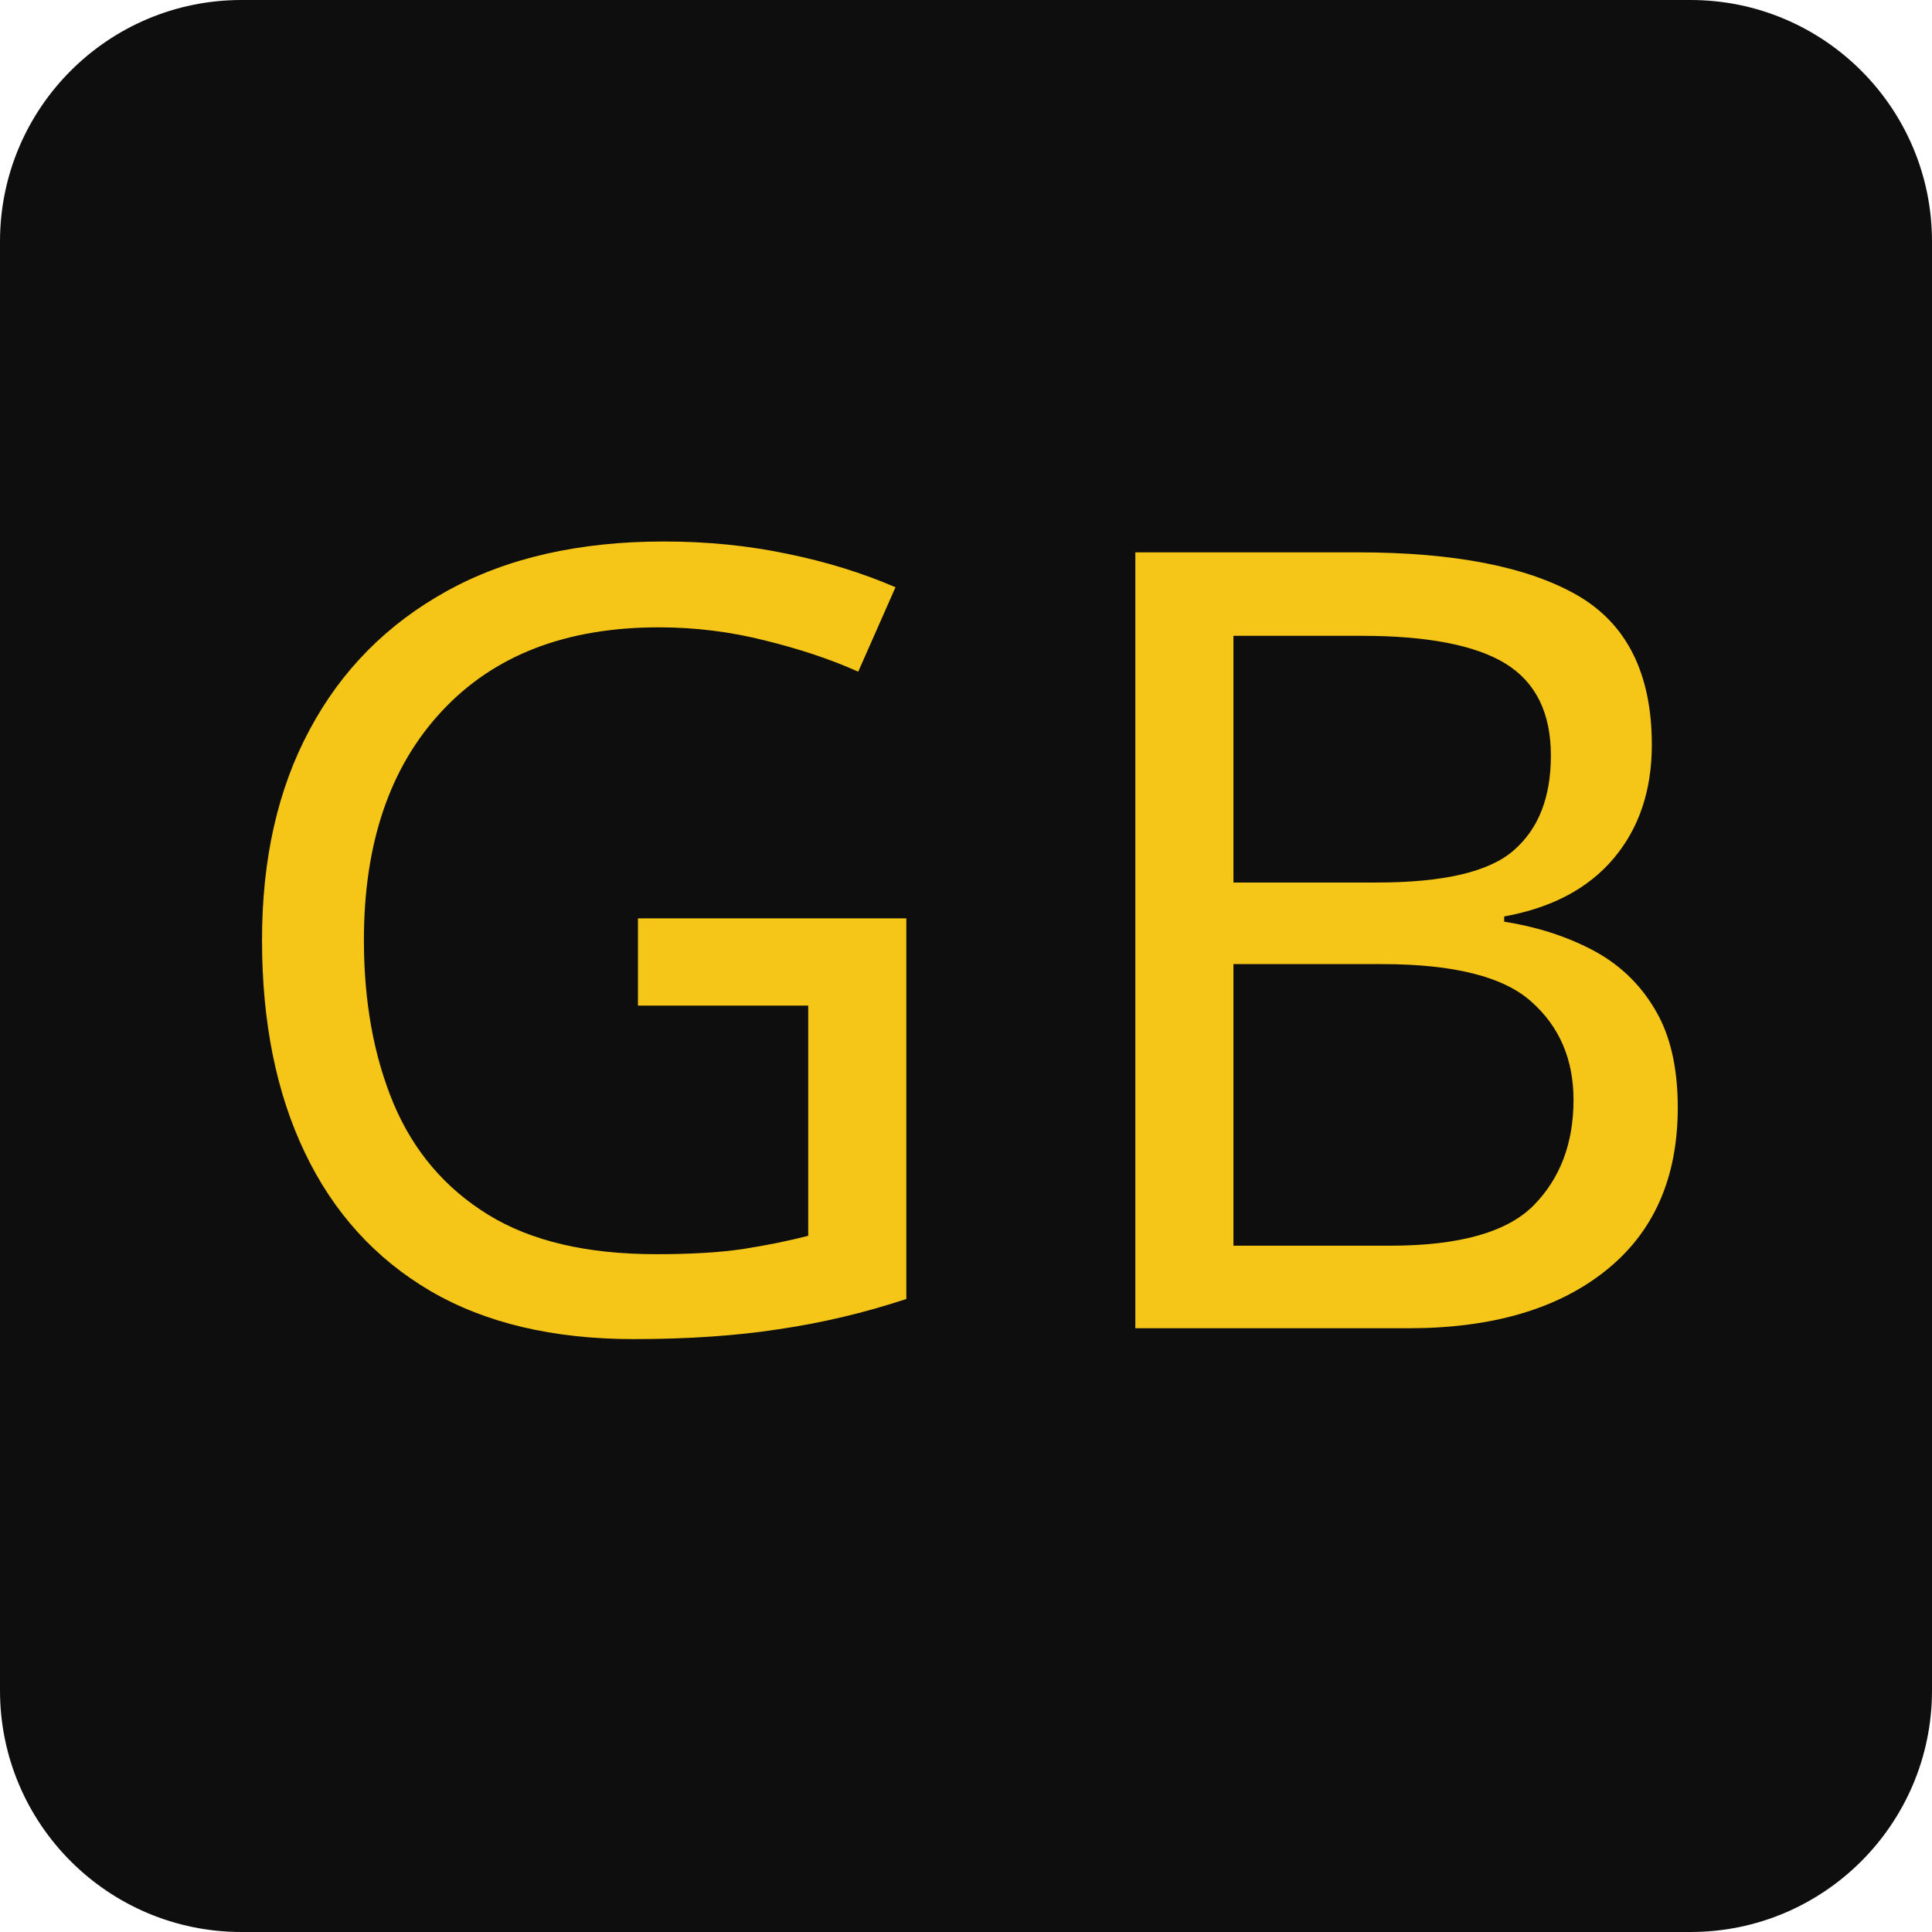
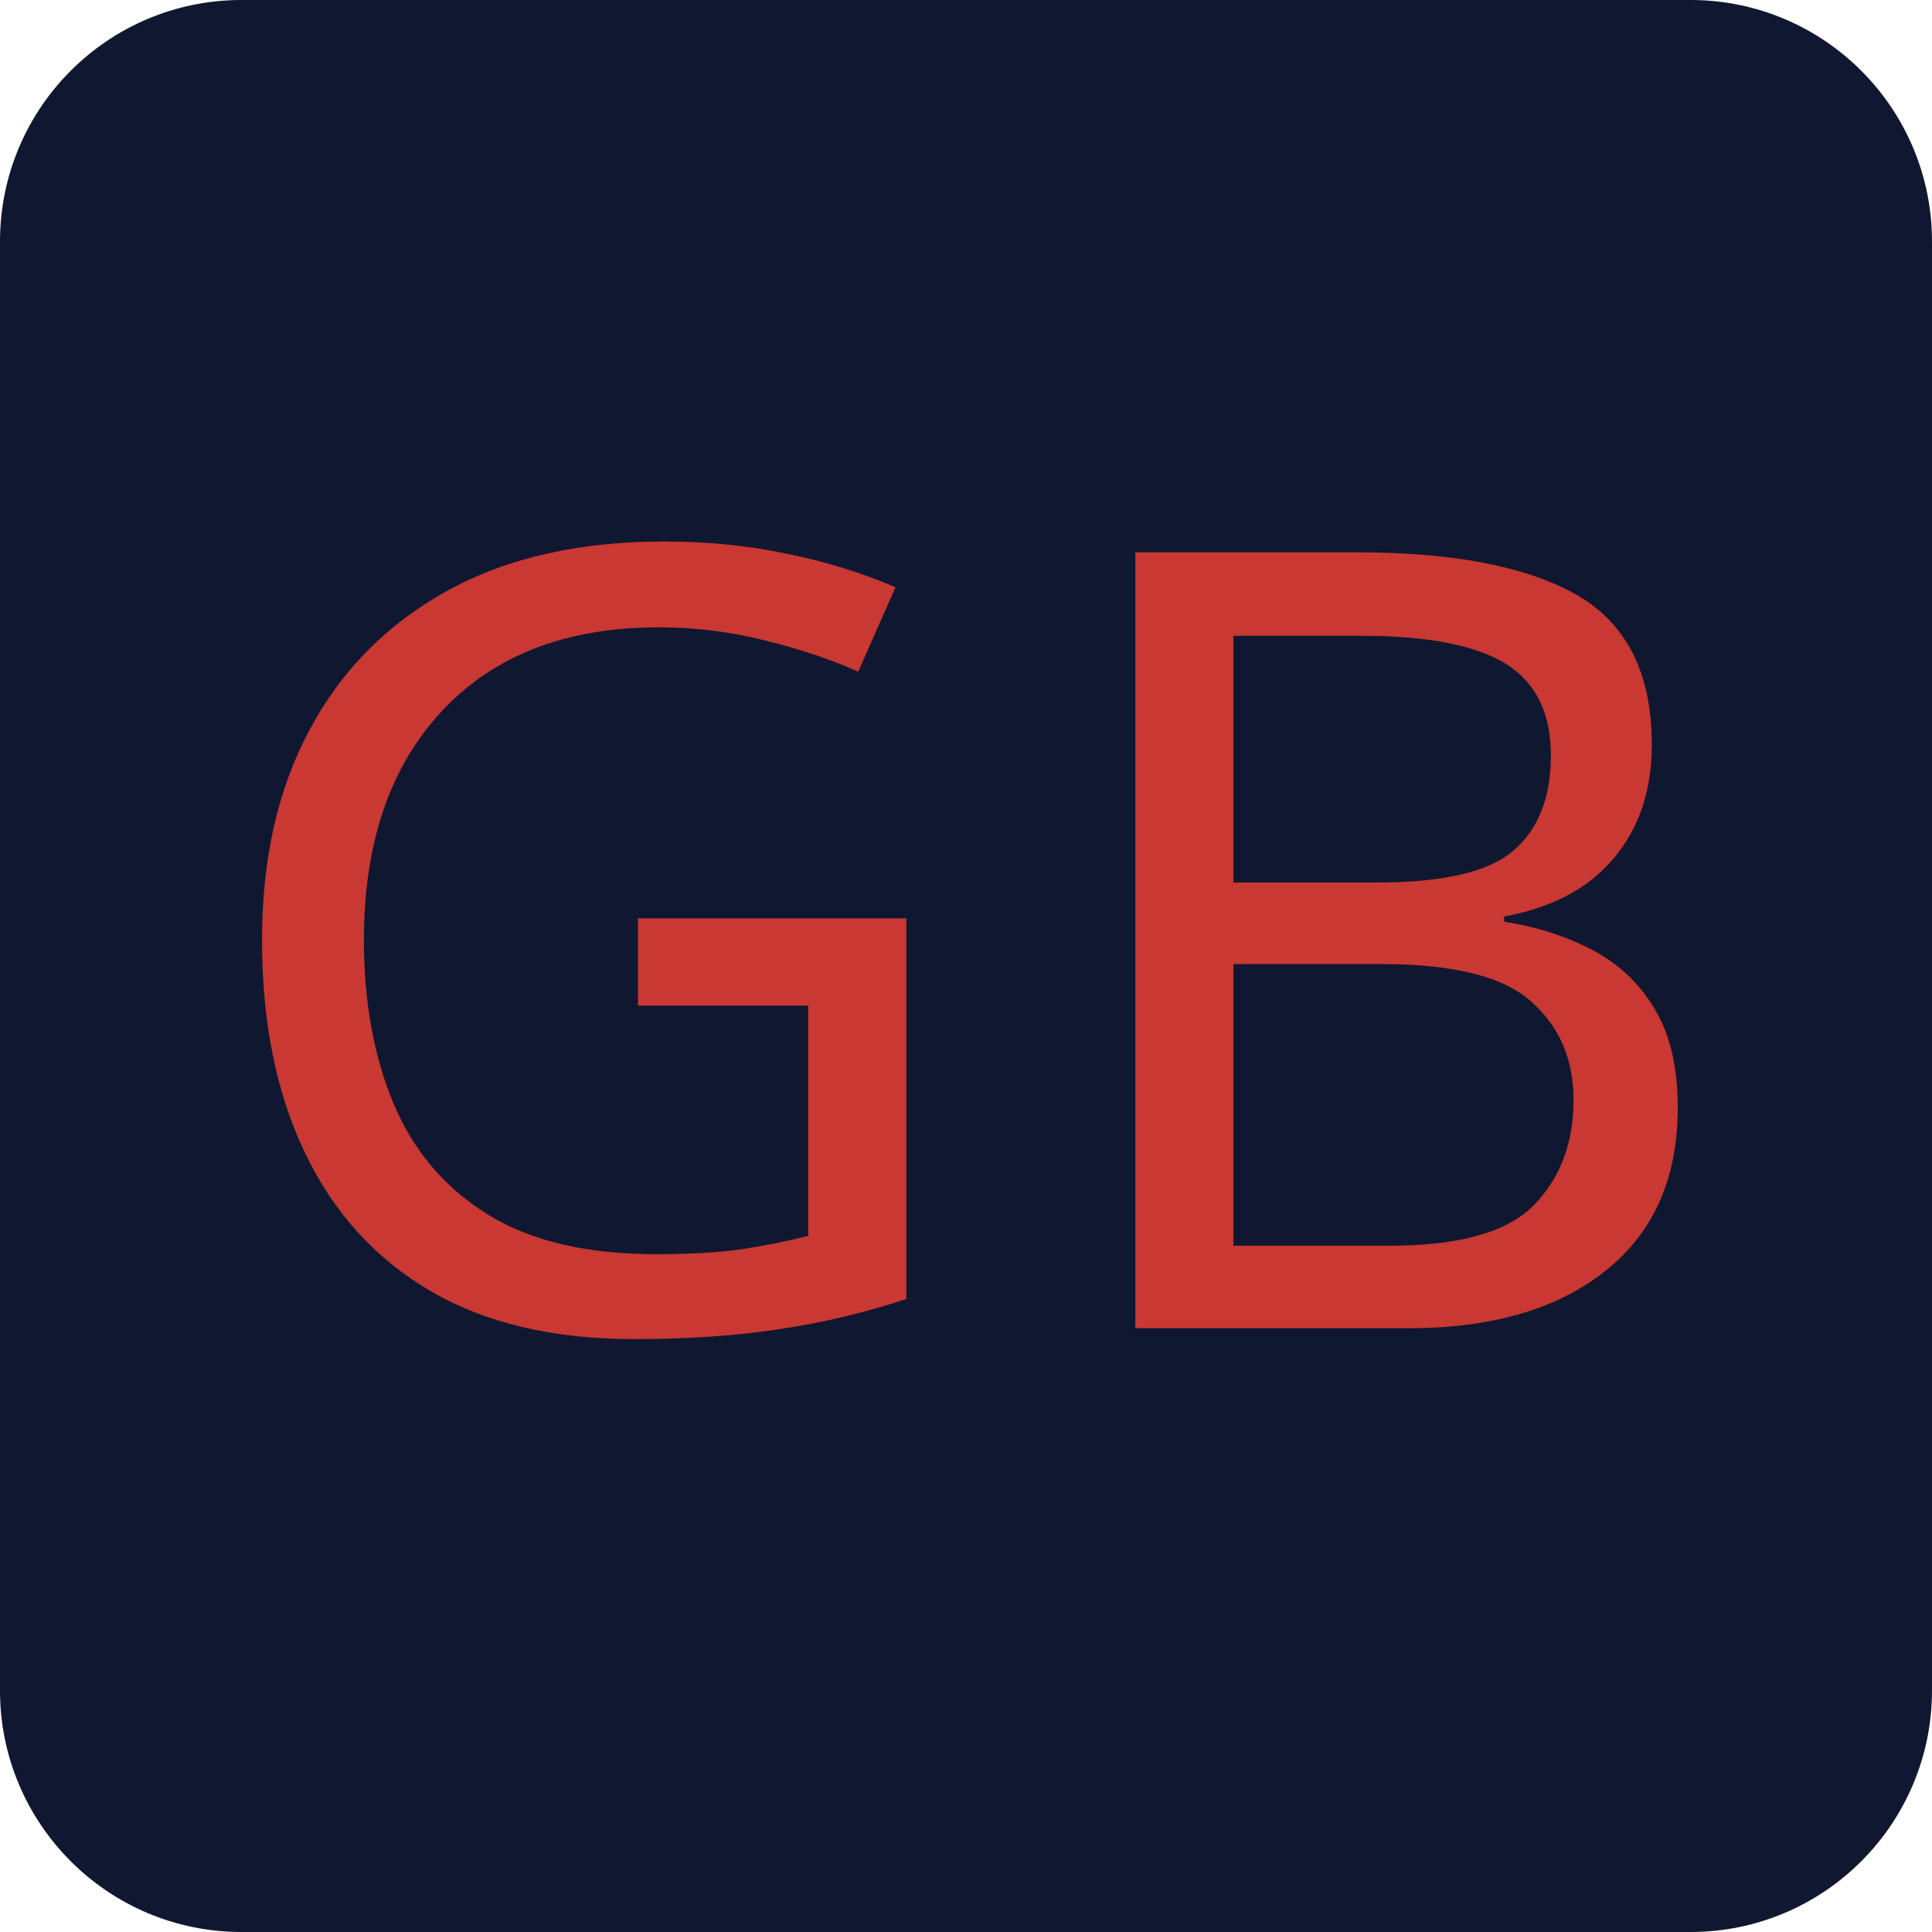
<svg xmlns="http://www.w3.org/2000/svg" viewBox="0 0 64 64" width="64" height="64">
-   <rect width="64" height="64" fill="#0e0e0e" rx="8" />
-   <text x="32" y="44" text-anchor="middle" font-family="'Anton', Impact, 'Arial Narrow Bold', sans-serif" font-weight="400" font-size="36" letter-spacing="0.04em" fill="#f5c518">GB</text>
+   <rect width="64" height="64" fill="#0f1830" rx="8" />
+   <text x="32" y="44" text-anchor="middle" font-family="'Anton', Impact, 'Arial Narrow Bold', sans-serif" font-weight="400" font-size="36" letter-spacing="0.04em" fill="#c93832">GB</text>
</svg>
